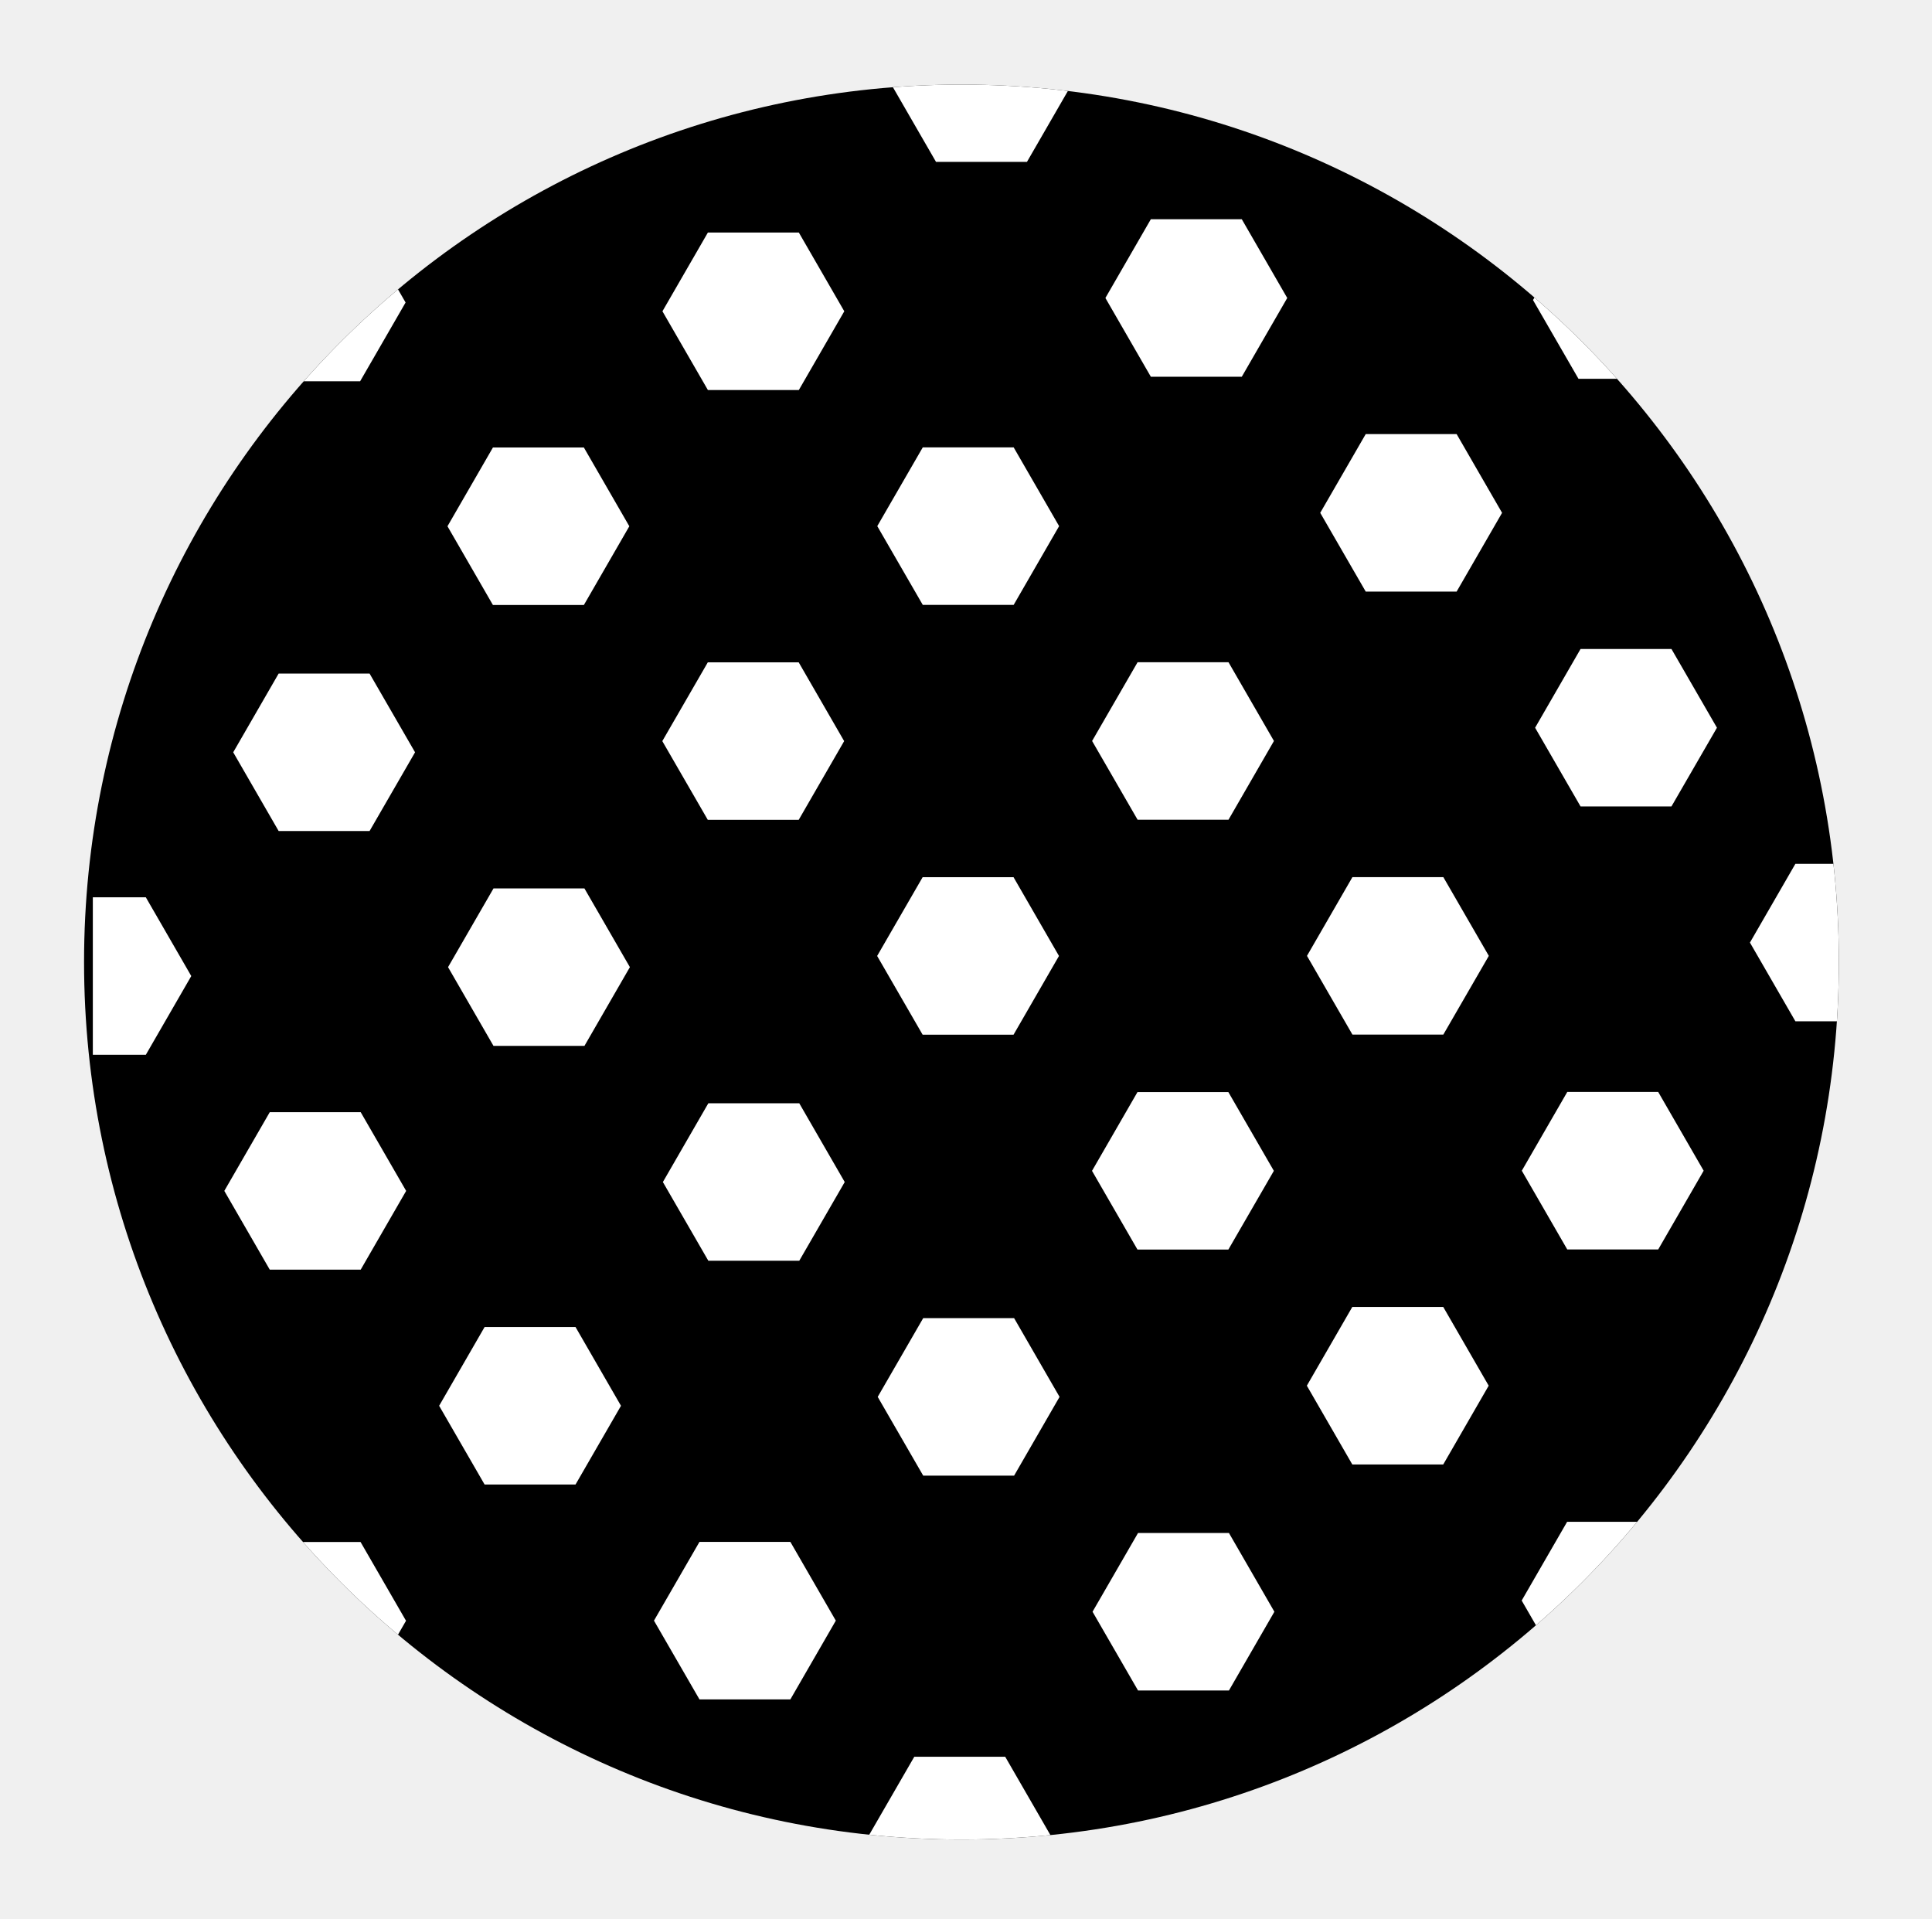
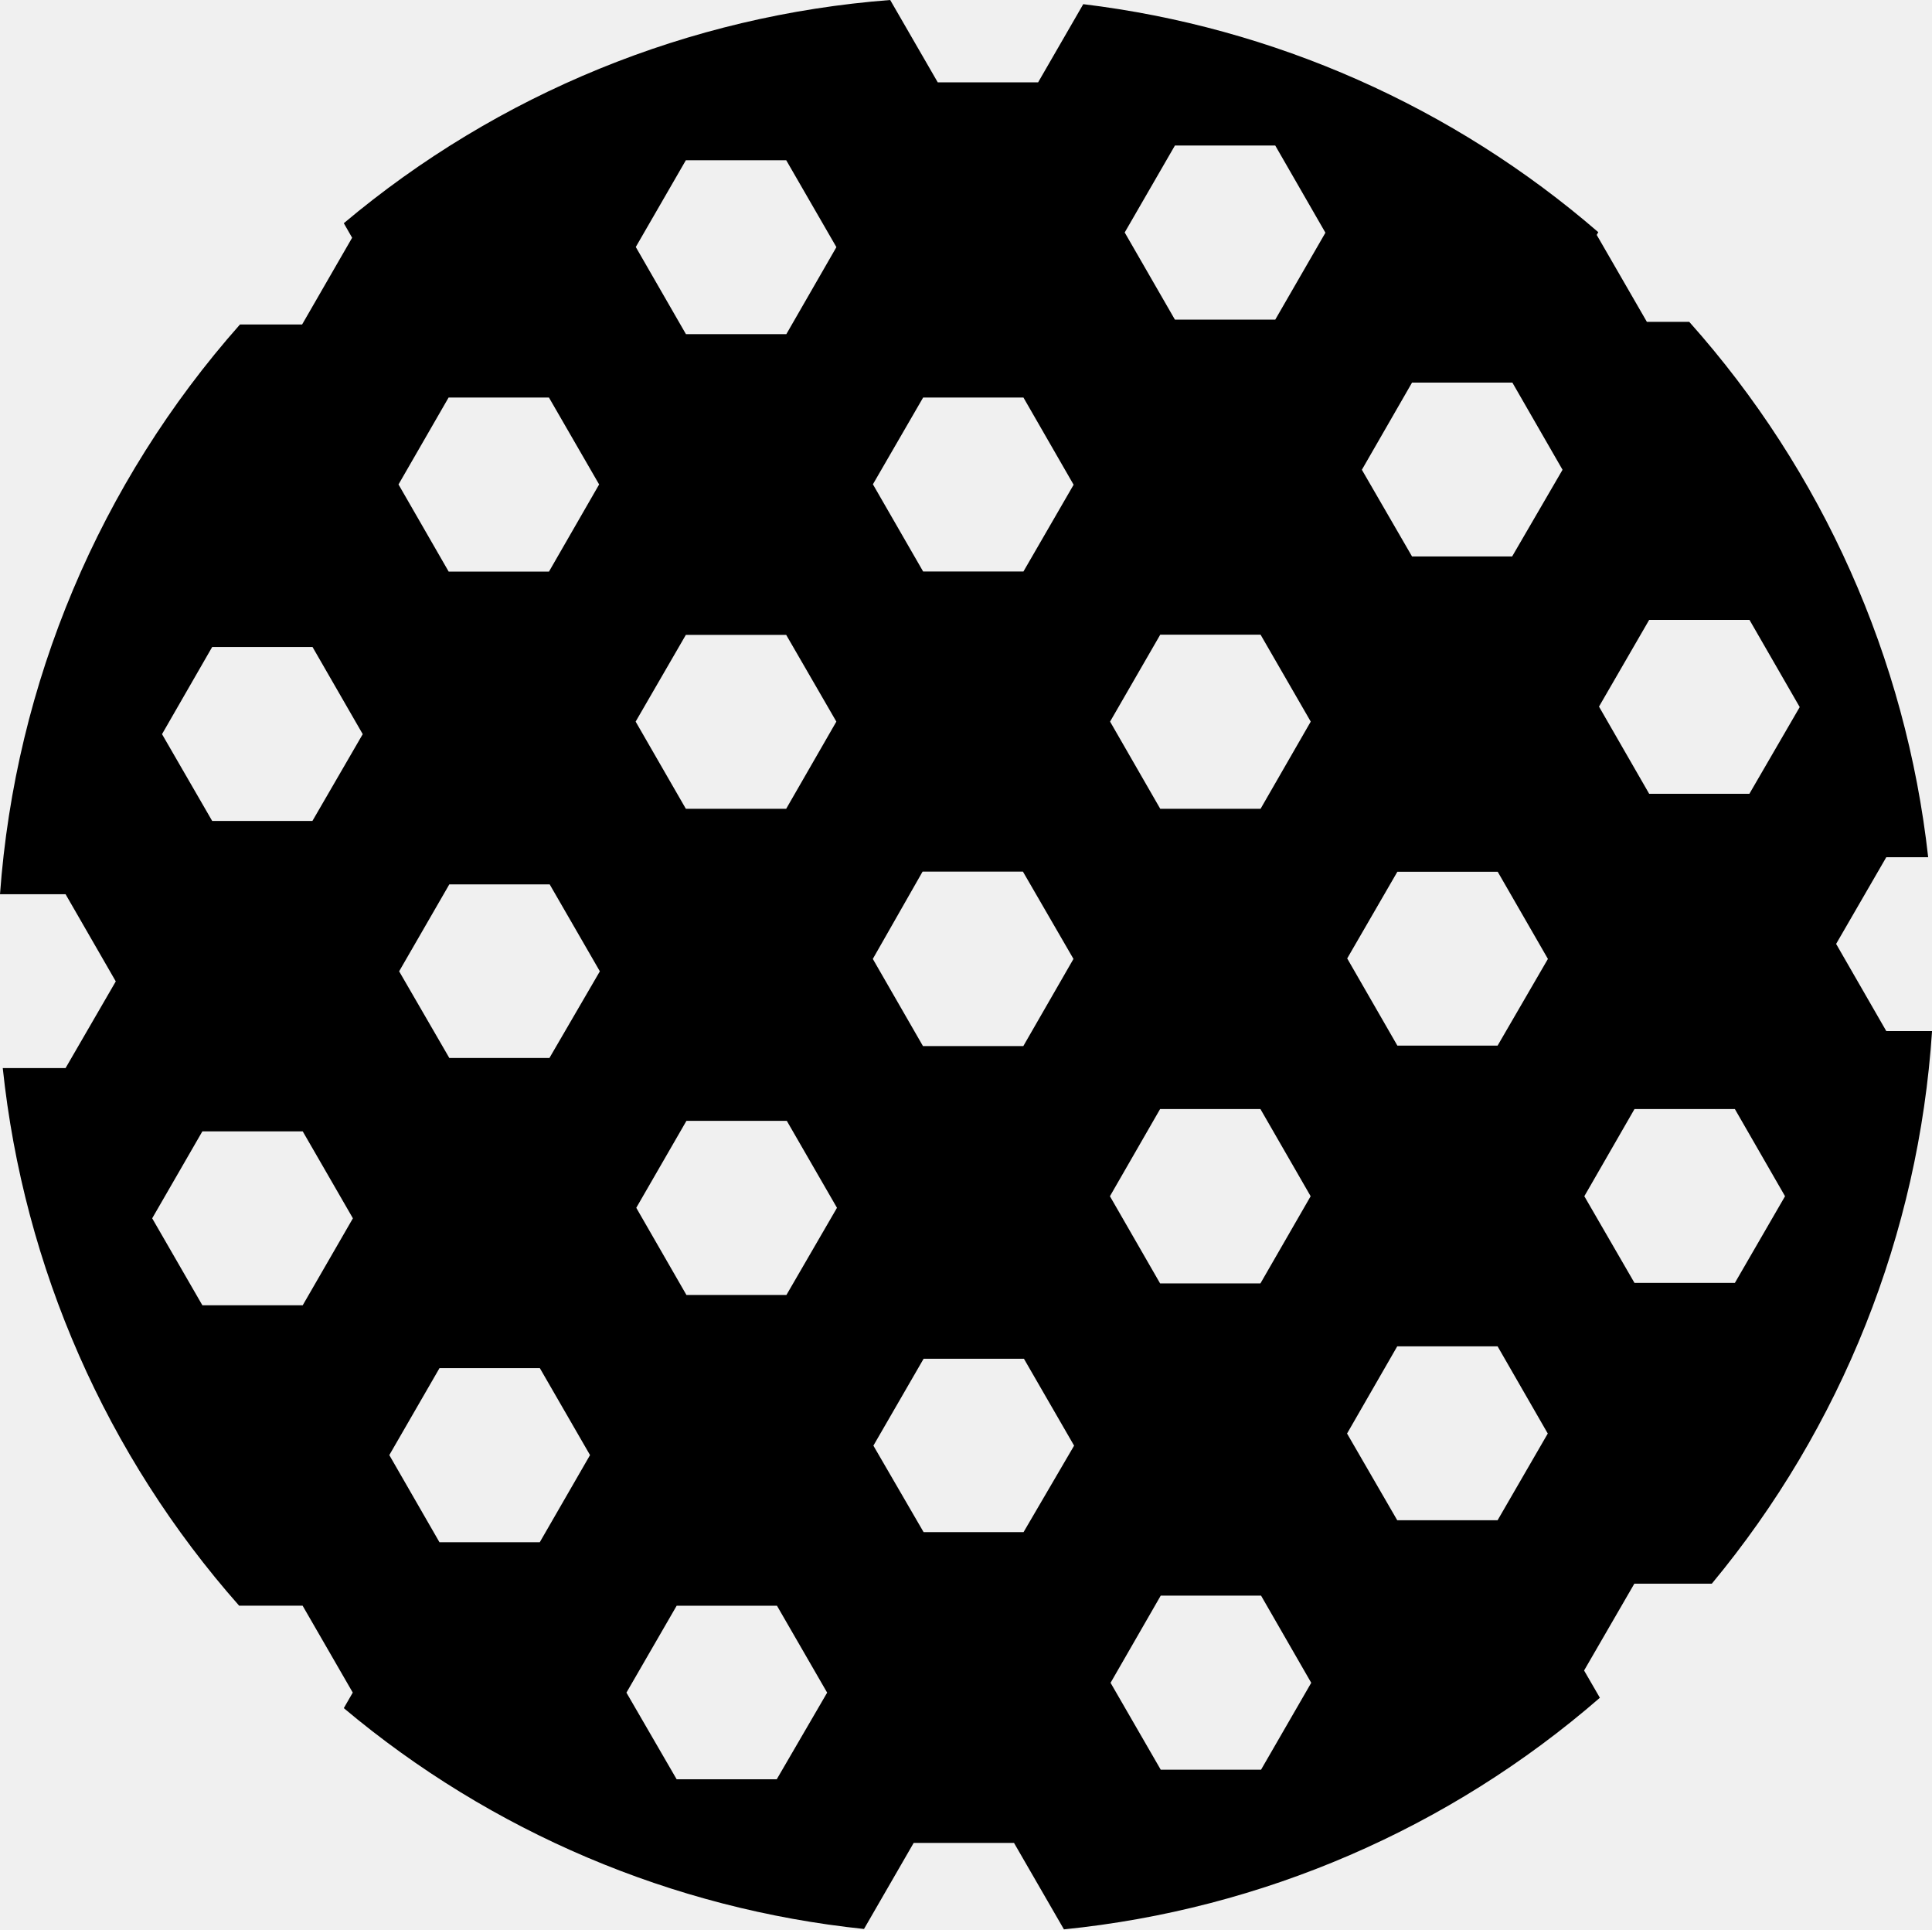
- <svg xmlns="http://www.w3.org/2000/svg" viewBox="0 0 440.39 437.36">
-   <defs>
-     <style>.cls-1{fill:none;}.cls-2{clip-path:url(#clip-path);}.cls-3{clip-path:url(#clip-path-2);}.cls-4{fill:#fff;}</style>
-     <clipPath id="clip-path" transform="translate(19.16 19.28)">
-       <circle class="cls-1" cx="200" cy="200" r="200" />
-     </clipPath>
-     <clipPath id="clip-path-2" transform="translate(19.16 19.28)">
-       <rect class="cls-1" x="2" width="400" height="400" />
-     </clipPath>
-   </defs>
+ <svg xmlns="http://www.w3.org/2000/svg" viewBox="0 0 398.99 398.38">
  <g id="圖層_2" data-name="圖層 2">
    <g id="圖層_1-2" data-name="圖層 1">
-       <circle cx="219.16" cy="219.28" r="200" />
-       <g class="cls-2">
-         <g class="cls-3">
-           <polygon class="cls-4" points="84.24 153.52 63.52 153.52 53.16 171.47 63.52 189.42 84.24 189.42 94.61 171.47 84.24 153.52" />
-           <polygon class="cls-4" points="133.22 202.5 112.49 202.5 102.13 220.44 112.49 238.39 133.22 238.39 143.58 220.44 133.22 202.5" />
-           <polygon class="cls-4" points="182.19 251.47 161.46 251.47 151.1 269.42 161.46 287.36 182.19 287.36 192.55 269.42 182.19 251.47" />
-           <polygon class="cls-4" points="231.16 300.44 210.44 300.44 200.07 318.39 210.44 336.34 231.16 336.34 241.52 318.39 231.16 300.44" />
-           <polygon class="cls-4" points="280.13 349.41 259.41 349.41 249.04 367.36 259.41 385.31 280.13 385.31 290.49 367.36 280.13 349.41" />
-           <polygon class="cls-4" points="329.1 398.38 308.38 398.38 298.02 416.33 308.38 434.28 329.1 434.28 339.47 416.33 329.1 398.38" />
-           <polygon class="cls-4" points="33.24 204.52 12.52 204.52 2.16 222.47 12.52 240.42 33.24 240.42 43.6 222.47 33.24 204.52" />
-           <polygon class="cls-4" points="82.22 253.5 61.49 253.5 51.13 271.44 61.49 289.39 82.22 289.39 92.58 271.44 82.22 253.5" />
-           <polygon class="cls-4" points="131.19 302.47 110.46 302.47 100.1 320.42 110.46 338.36 131.19 338.36 141.55 320.42 131.19 302.47" />
-           <polygon class="cls-4" points="180.16 351.44 159.44 351.44 149.07 369.39 159.44 387.34 180.16 387.34 190.52 369.39 180.16 351.44" />
-           <polygon class="cls-4" points="229.13 400.41 208.41 400.41 198.04 418.36 208.41 436.31 229.13 436.31 239.49 418.36 229.13 400.41" />
-           <polygon class="cls-4" points="33.22 302.5 12.49 302.5 2.13 320.44 12.49 338.39 33.22 338.39 43.58 320.44 33.22 302.5" />
-           <polygon class="cls-4" points="82.19 351.47 61.46 351.47 51.1 369.42 61.46 387.36 82.19 387.36 92.55 369.42 82.19 351.47" />
-           <polygon class="cls-4" points="32.19 401.47 11.46 401.47 1.1 419.42 11.46 437.36 32.19 437.36 42.55 419.42 32.19 401.47" />
-           <polygon class="cls-4" points="131.16 400.44 110.44 400.44 100.07 418.39 110.44 436.34 131.16 436.34 141.52 418.39 131.16 400.44" />
-           <polygon class="cls-4" points="133.09 102 112.36 102 102 119.95 112.36 137.9 133.09 137.9 143.45 119.95 133.09 102" />
-           <polygon class="cls-4" points="182.06 150.97 161.34 150.97 150.97 168.92 161.34 186.87 182.06 186.87 192.42 168.92 182.06 150.97" />
-           <polygon class="cls-4" points="231.03 199.94 210.31 199.94 199.94 217.89 210.31 235.84 231.03 235.84 241.39 217.89 231.03 199.94" />
-           <polygon class="cls-4" points="280 248.92 259.28 248.92 248.92 266.87 259.28 284.81 280 284.81 290.37 266.87 280 248.92" />
-           <polygon class="cls-4" points="328.98 297.89 308.25 297.89 297.89 315.84 308.25 333.79 328.98 333.79 339.34 315.84 328.98 297.89" />
-           <polygon class="cls-4" points="377.95 346.86 357.22 346.86 346.86 364.81 357.22 382.76 377.95 382.76 388.31 364.81 377.95 346.86" />
-           <polygon class="cls-4" points="428.95 397.86 408.22 397.86 397.86 415.81 408.22 433.76 428.95 433.76 439.31 415.81 428.95 397.86" />
-           <polygon class="cls-4" points="182.09 53 161.36 53 151 70.95 161.36 88.9 182.09 88.9 192.45 70.95 182.09 53" />
-           <polygon class="cls-4" points="31.24 100.52 10.52 100.52 0.16 118.47 10.52 136.42 31.24 136.42 41.6 118.47 31.24 100.52" />
-           <polygon class="cls-4" points="82.09 51 61.36 51 51 68.95 61.36 86.9 82.09 86.9 92.45 68.95 82.09 51" />
-           <polygon class="cls-4" points="31.09 0 10.36 0 0 17.95 10.36 35.9 31.09 35.9 41.45 17.95 31.09 0" />
-           <polygon class="cls-4" points="131.09 2 110.36 2 100 19.95 110.36 37.9 131.09 37.9 141.45 19.95 131.09 2" />
-           <polygon class="cls-4" points="231.06 101.97 210.34 101.97 199.97 119.92 210.34 137.87 231.06 137.87 241.42 119.92 231.06 101.97" />
-           <polygon class="cls-4" points="280.03 150.94 259.31 150.94 248.94 168.89 259.31 186.84 280.03 186.84 290.39 168.89 280.03 150.94" />
-           <polygon class="cls-4" points="329 199.92 308.28 199.92 297.92 217.87 308.28 235.81 329 235.81 339.37 217.87 329 199.92" />
-           <polygon class="cls-4" points="377.98 248.89 357.25 248.89 346.89 266.84 357.25 284.79 377.98 284.79 388.34 266.84 377.98 248.89" />
-           <polygon class="cls-4" points="426.95 297.86 406.22 297.86 395.86 315.81 406.22 333.76 426.95 333.76 437.31 315.81 426.95 297.86" />
-           <polygon class="cls-4" points="234.09 1 213.36 1 203 18.95 213.36 36.9 234.09 36.9 244.45 18.95 234.09 1" />
-           <polygon class="cls-4" points="283.06 49.97 262.33 49.97 251.97 67.92 262.33 85.87 283.06 85.87 293.42 67.92 283.06 49.97" />
-           <polygon class="cls-4" points="332.03 98.94 311.31 98.94 300.94 116.89 311.31 134.84 332.03 134.84 342.39 116.89 332.03 98.94" />
-           <polygon class="cls-4" points="381 147.92 360.28 147.92 349.92 165.87 360.28 183.81 381 183.81 391.37 165.87 381 147.92" />
-           <polygon class="cls-4" points="429.98 196.89 409.25 196.89 398.89 214.84 409.25 232.78 429.98 232.78 440.34 214.84 429.98 196.89" />
-           <polygon class="cls-4" points="331.56 1.47 310.83 1.47 300.47 19.42 310.83 37.37 331.56 37.37 341.92 19.42 331.56 1.47" />
-           <polygon class="cls-4" points="380.53 50.45 359.81 50.45 349.44 68.39 359.81 86.34 380.53 86.34 390.89 68.39 380.53 50.45" />
-           <polygon class="cls-4" points="429.5 99.42 408.78 99.42 398.42 117.36 408.78 135.31 429.5 135.31 439.87 117.36 429.5 99.42" />
-           <polygon class="cls-4" points="430.03 0.94 409.31 0.94 398.94 18.89 409.31 36.84 430.03 36.84 440.39 18.89 430.03 0.94" />
-         </g>
-       </g>
+       <path d="M389.55,212.9l-10.36-18L389.55,177h8.65A199.12,199.12,0,0,0,348.86,66.46h-8.75L329.75,48.51l.32-.57A199.22,199.22,0,0,0,223.71.86L214.39,17H193.66L183.84,0A199,199,0,0,0,71,46.09l1.72,3L62.39,67H49.56A199.13,199.13,0,0,0,0,184.64H13.54l10.37,18L13.54,220.54H.57a199.14,199.14,0,0,0,48.81,111H62.49l10.36,17.95L71,352.7a199.16,199.16,0,0,0,107.43,45.6l10.26-17.77h20.72l10.31,17.85a199.15,199.15,0,0,0,110.68-47.82l-3.26-5.63L337.52,327h16A199.11,199.11,0,0,0,399,212.9ZM190.64,82.09h20.72l10.36,18L211.36,118H190.64L180.27,100Zm-49-49h20.73l10.36,17.94L162.39,69H141.66l-10.36-18Zm0,98h20.72L172.72,149,162.36,167H141.64L131.27,149Zm-49-49h20.73l10.36,17.94-10.36,18H92.66l-10.36-18ZM62.52,269.51H41.79L31.43,251.56l10.36-17.95H62.52l10.36,17.95Zm2-100H43.82L33.46,151.59l10.36-18H64.54l10.37,18Zm46.95,148.94H90.76l-10.36-18,10.36-17.95h20.73l10.36,17.95Zm2-100H92.79L82.43,200.56l10.36-17.95h20.73l10.36,17.95Zm46.94,148.94H139.74L129.37,349.5l10.37-17.94h20.72l10.36,17.94Zm2-100H141.76l-10.36-18,10.36-17.95h20.73l10.36,17.95Zm28.12-87.42h20.72L221.69,198l-10.36,18H190.61l-10.36-18Zm20.85,136.39H190.74L180.37,298.5l10.37-17.94h20.72l10.36,17.94ZM239.58,229H260.3L270.67,247l-10.37,18H239.58l-10.36-18Zm-10.33-80,10.36-17.95h20.72L270.69,149l-10.36,18H239.61Zm31.18,216.41H239.71l-10.36-17.94,10.36-18h20.72l10.36,18ZM263.36,66H242.64L232.27,48l10.37-17.95h20.72l10.36,18ZM309.28,313.9H288.55L278.19,296,288.55,278h20.73L319.64,296Zm0-98H288.58l-10.36-18L288.58,180H309.3L319.67,198Zm3-101H291.61L281.25,97l10.36-18h20.72l10.36,18ZM358.28,264.9H337.55L327.19,247,337.55,229h20.73L368.64,247Zm3-101H340.58l-10.36-18L340.58,128H361.3L371.67,146Z" />
    </g>
  </g>
</svg>
